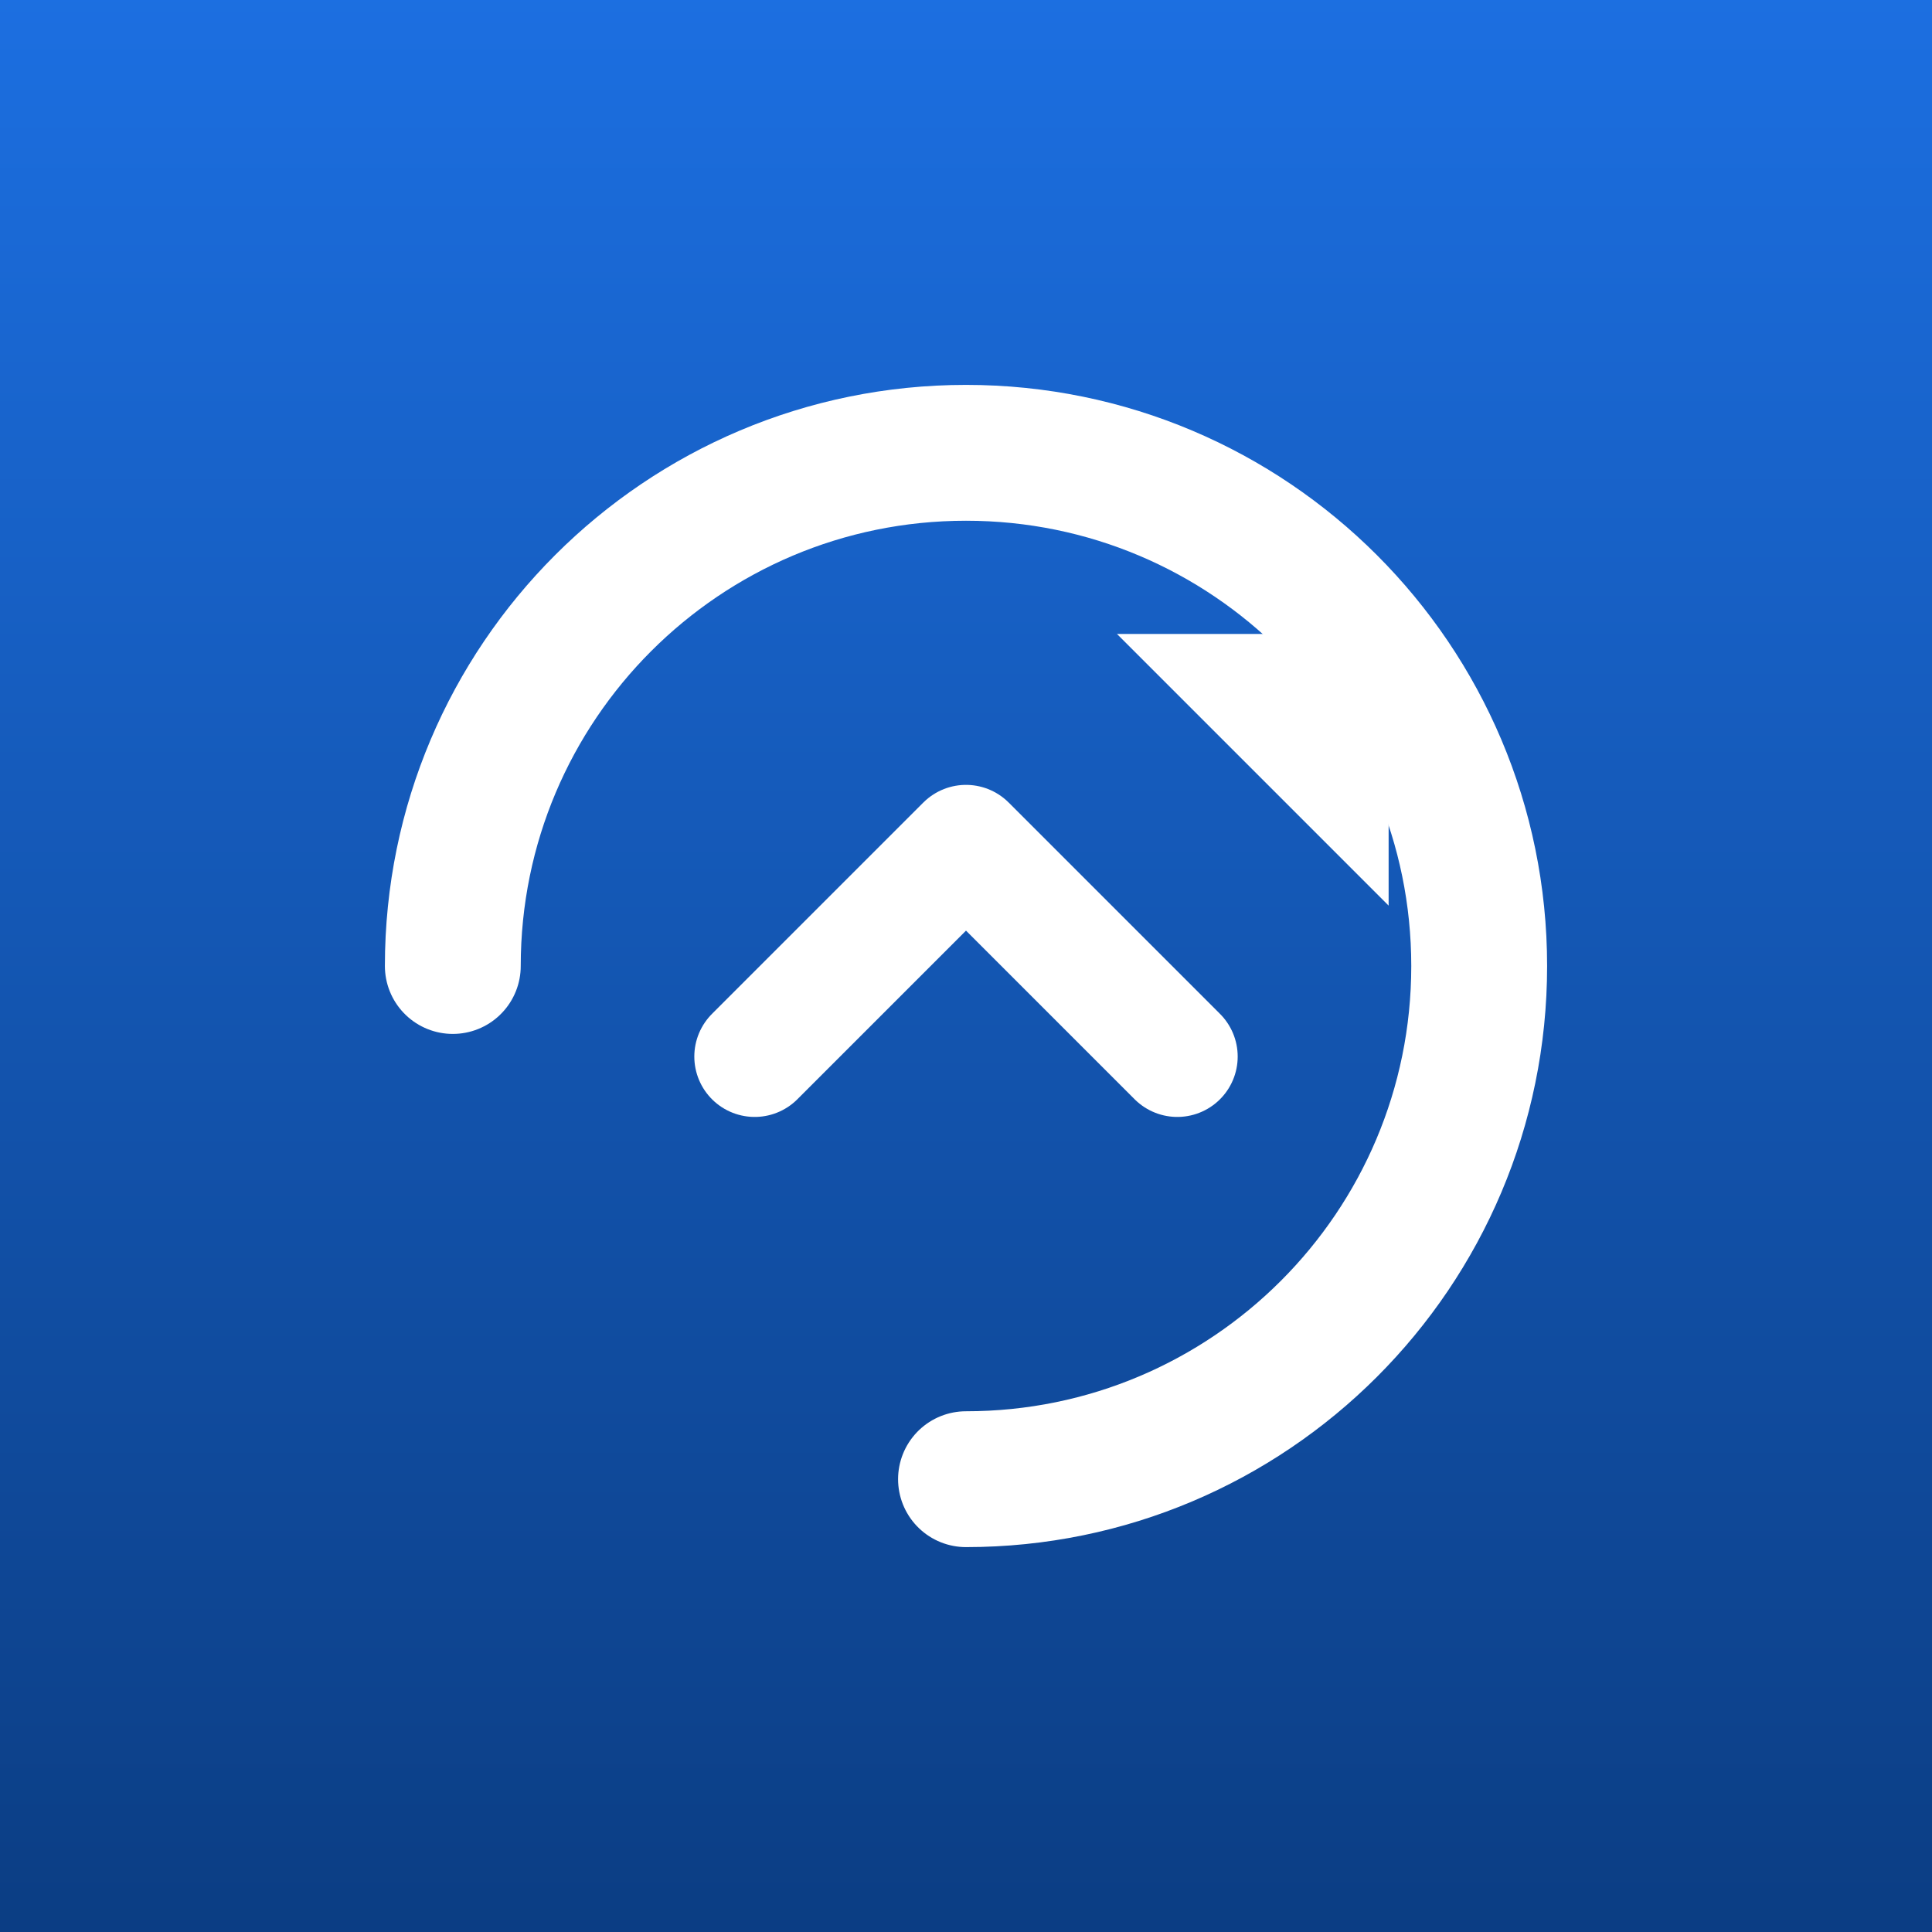
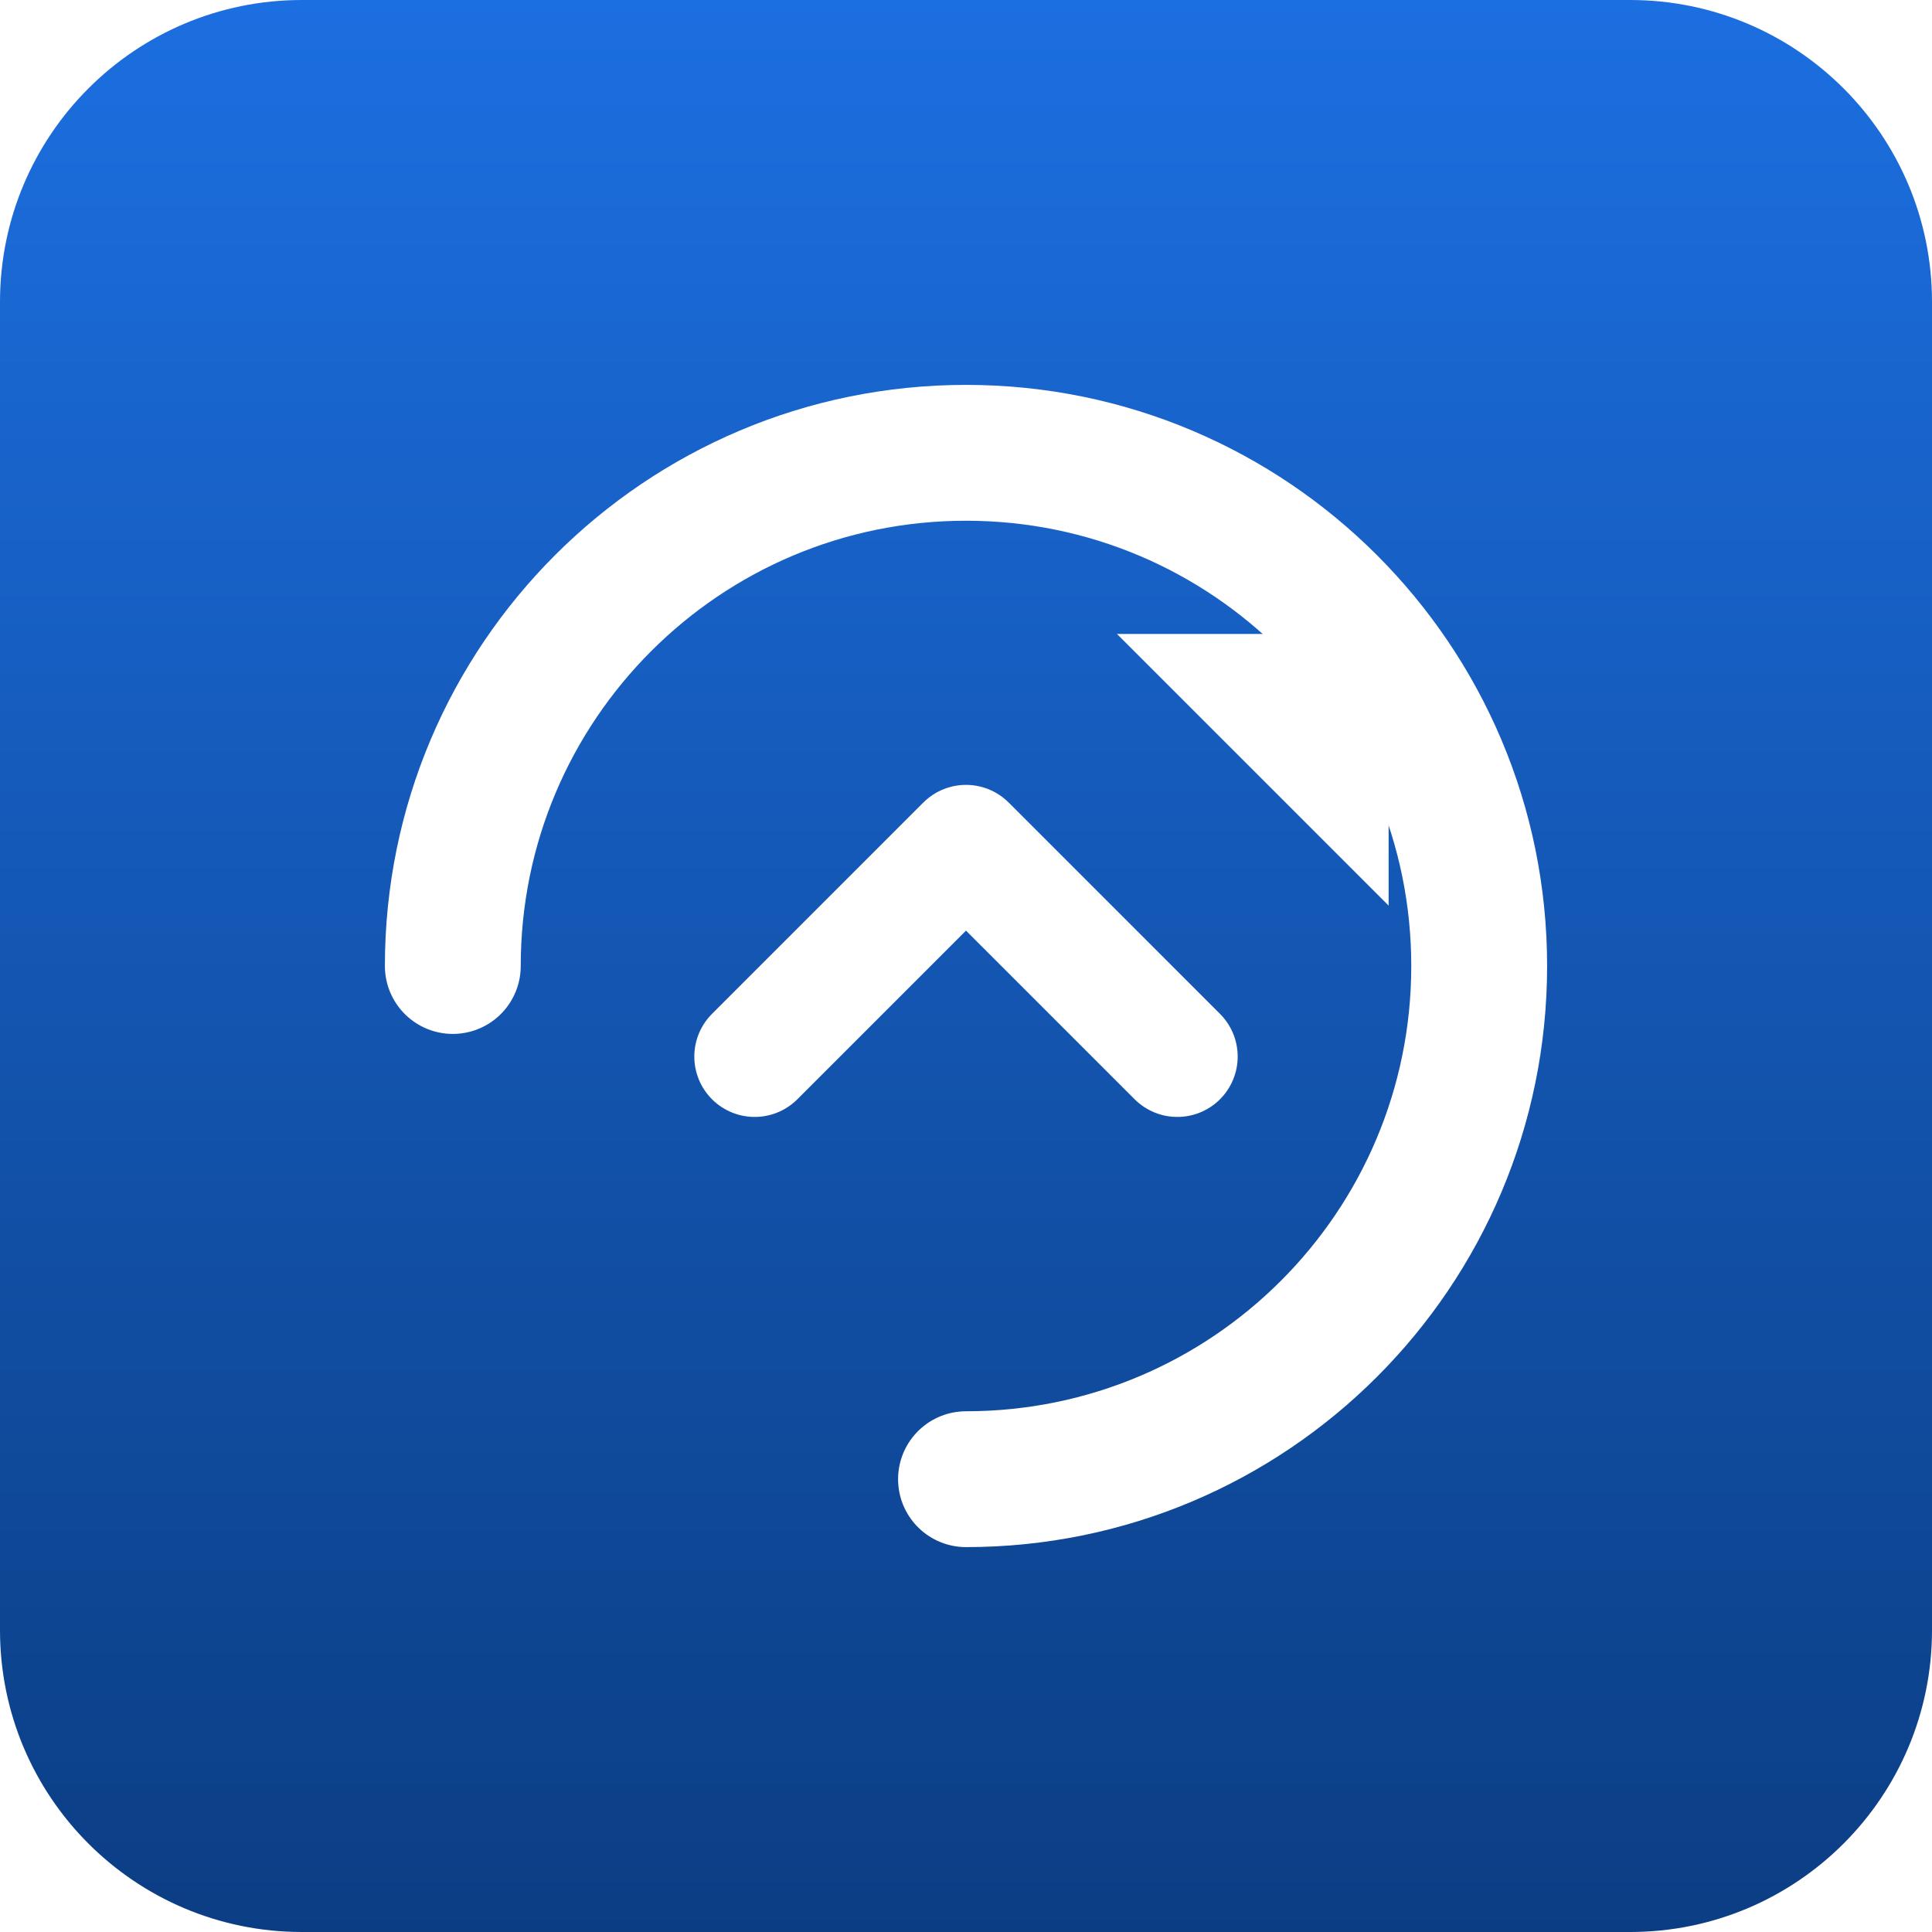
<svg xmlns="http://www.w3.org/2000/svg" viewBox="0 0 128 128" role="img" aria-label="SignalK Updater">
  <defs>
    <linearGradient id="bg" x1="0" y1="0" x2="0" y2="1">
      <stop offset="0" stop-color="#1c6fe1" />
      <stop offset="1" stop-color="#0b3d83" />
    </linearGradient>
+     <clipPath id="rounded">
+       <rect x="0" y="0" width="128" height="128" rx="20" />
+     </clipPath>
  </defs>
-   <rect width="128" height="128" fill="url(#bg)" />
-   <path d="M 30 64            A 34 34 0 1 1 64 98" stroke="#ffffff" stroke-width="9" stroke-linecap="round" fill="none" />
-   <polygon points="92,42 74,42 92,60" fill="#ffffff" />
-   <path d="M 50 70 L 64 56 L 78 70" stroke="#ffffff" stroke-width="8" stroke-linecap="round" stroke-linejoin="round" fill="none" />
+   <rect width="128" height="128" fill="#ffffff" />
+   <g clip-path="url(#rounded)">
+     <rect width="128" height="128" fill="url(#bg)" />
+     <path d="M 30 64 A 34 34 0 1 1 64 98" stroke="#ffffff" stroke-width="9" stroke-linecap="round" fill="none" />
+     <polygon points="92,42 74,42 92,60" fill="#ffffff" />
+     <path d="M 50 70 L 64 56 L 78 70" stroke="#ffffff" stroke-width="8" stroke-linecap="round" stroke-linejoin="round" fill="none" />
+   </g>
</svg>
